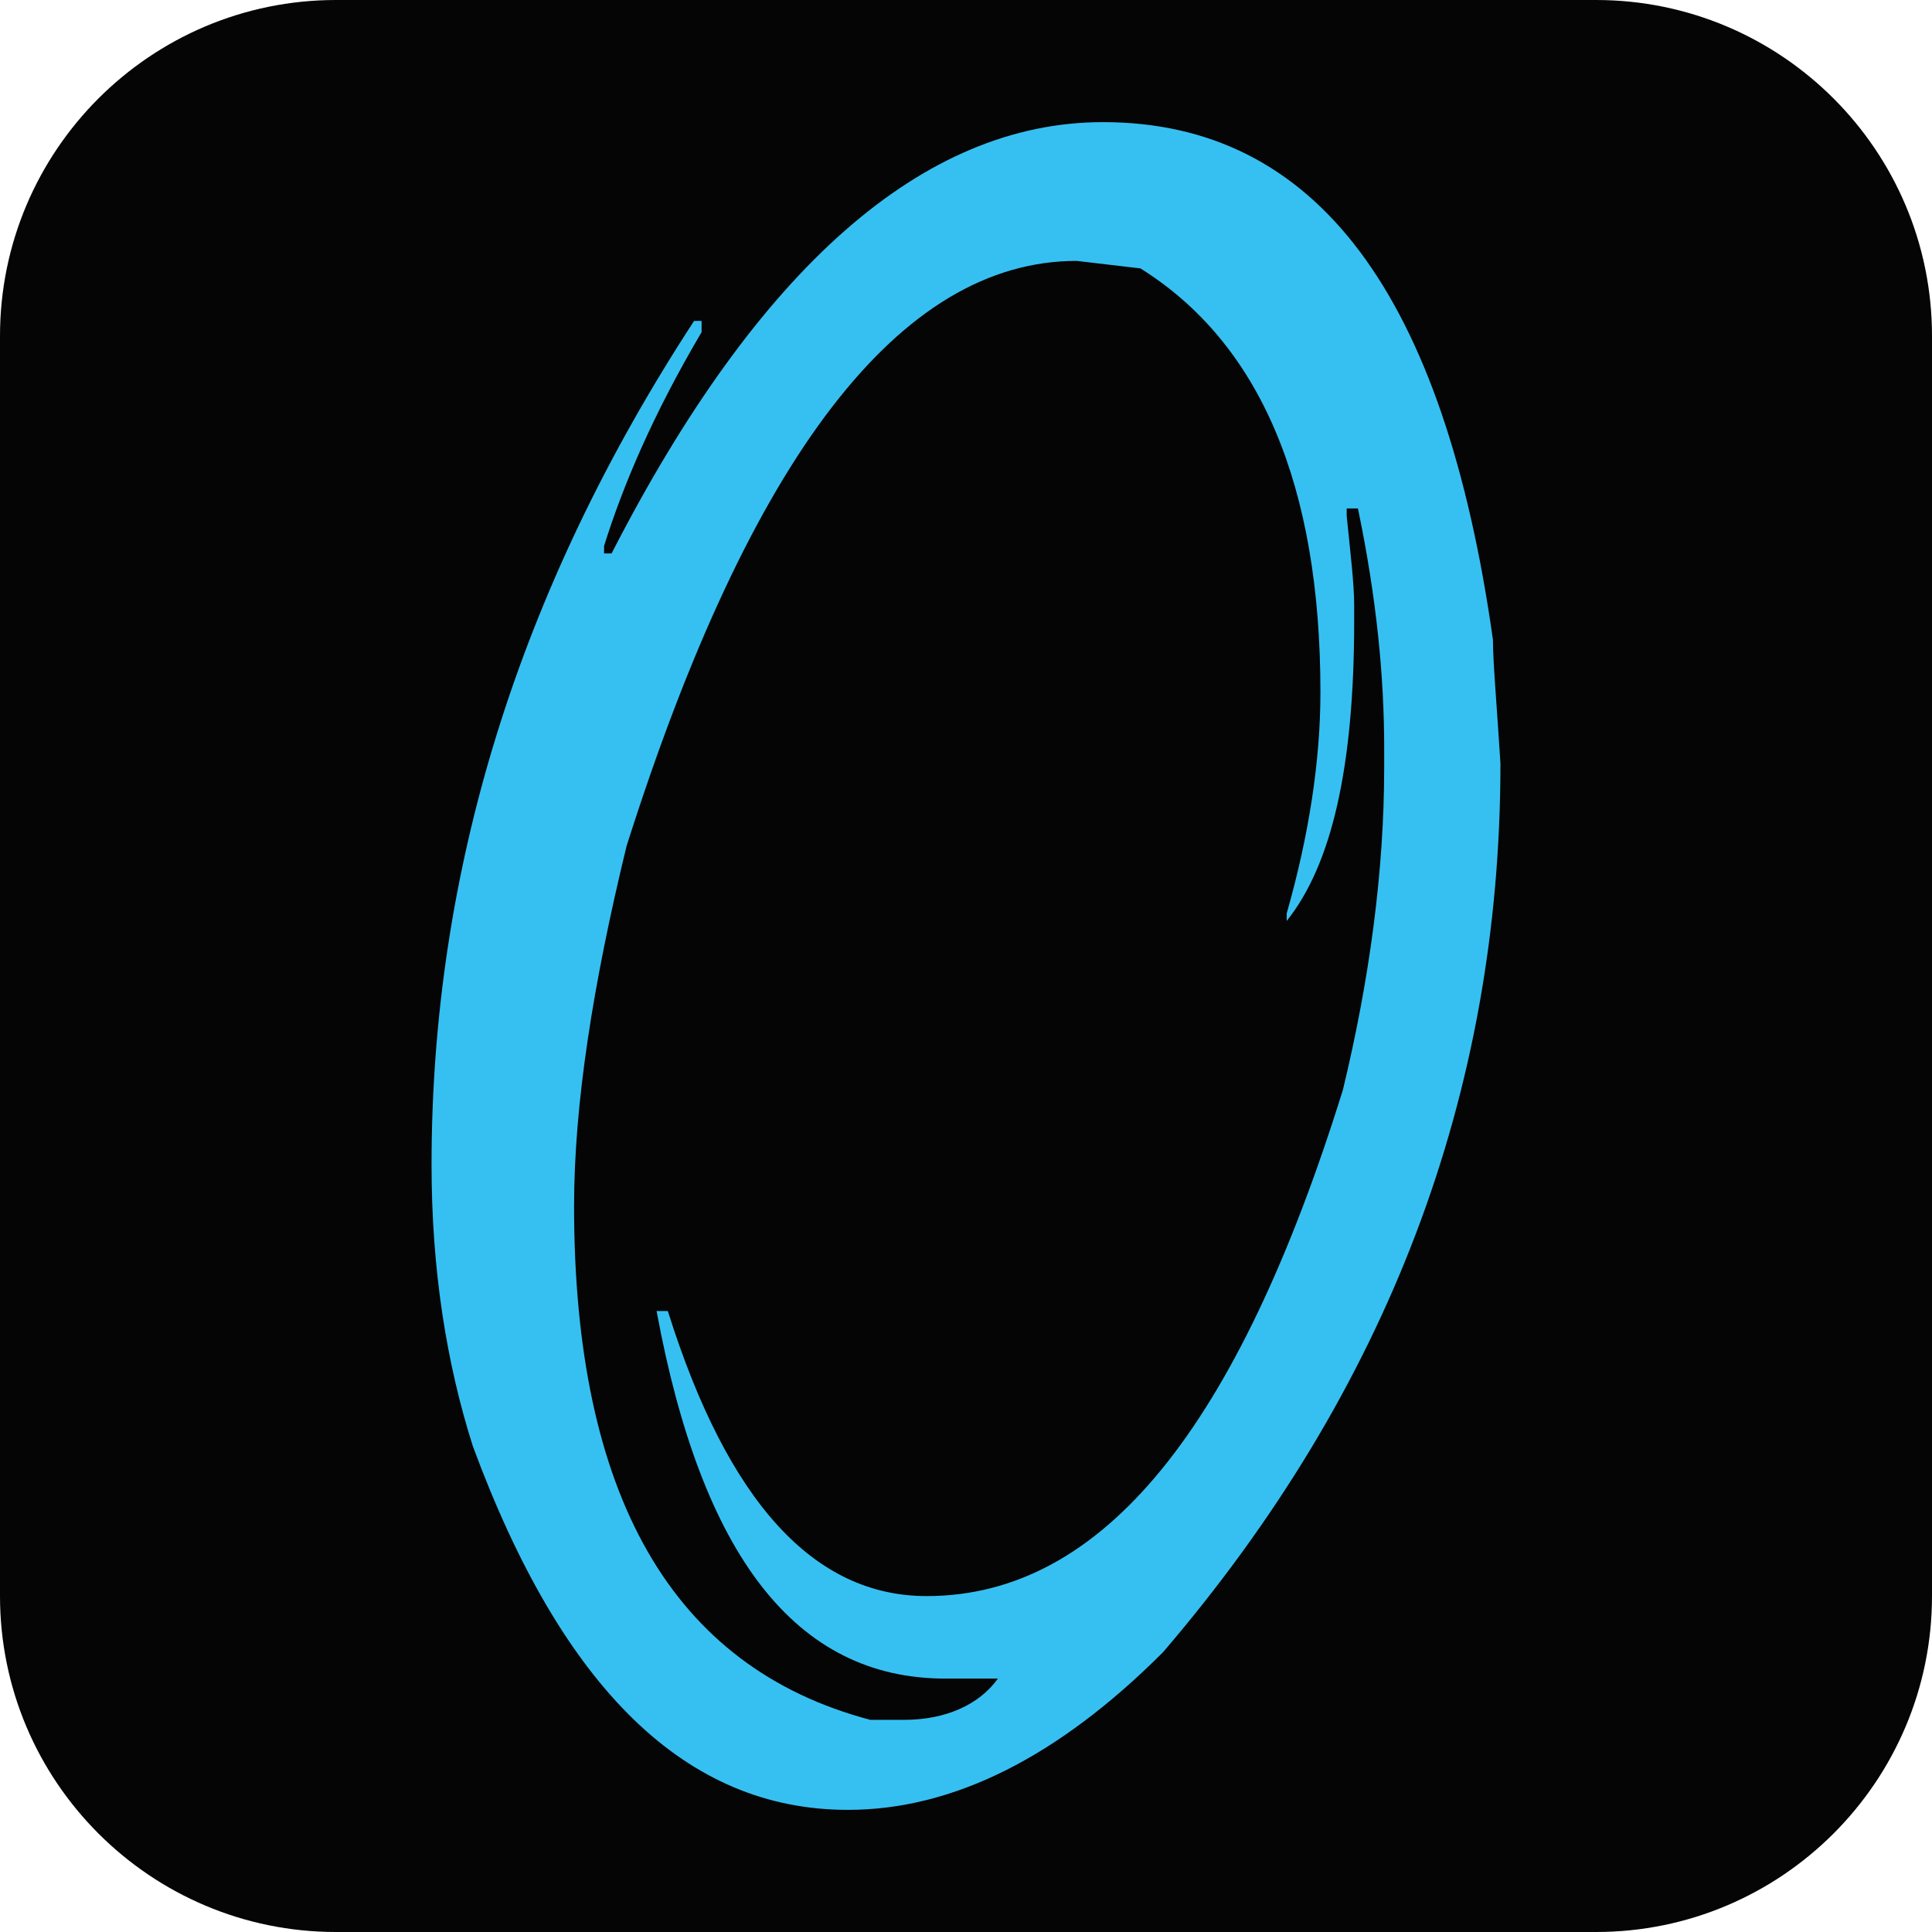
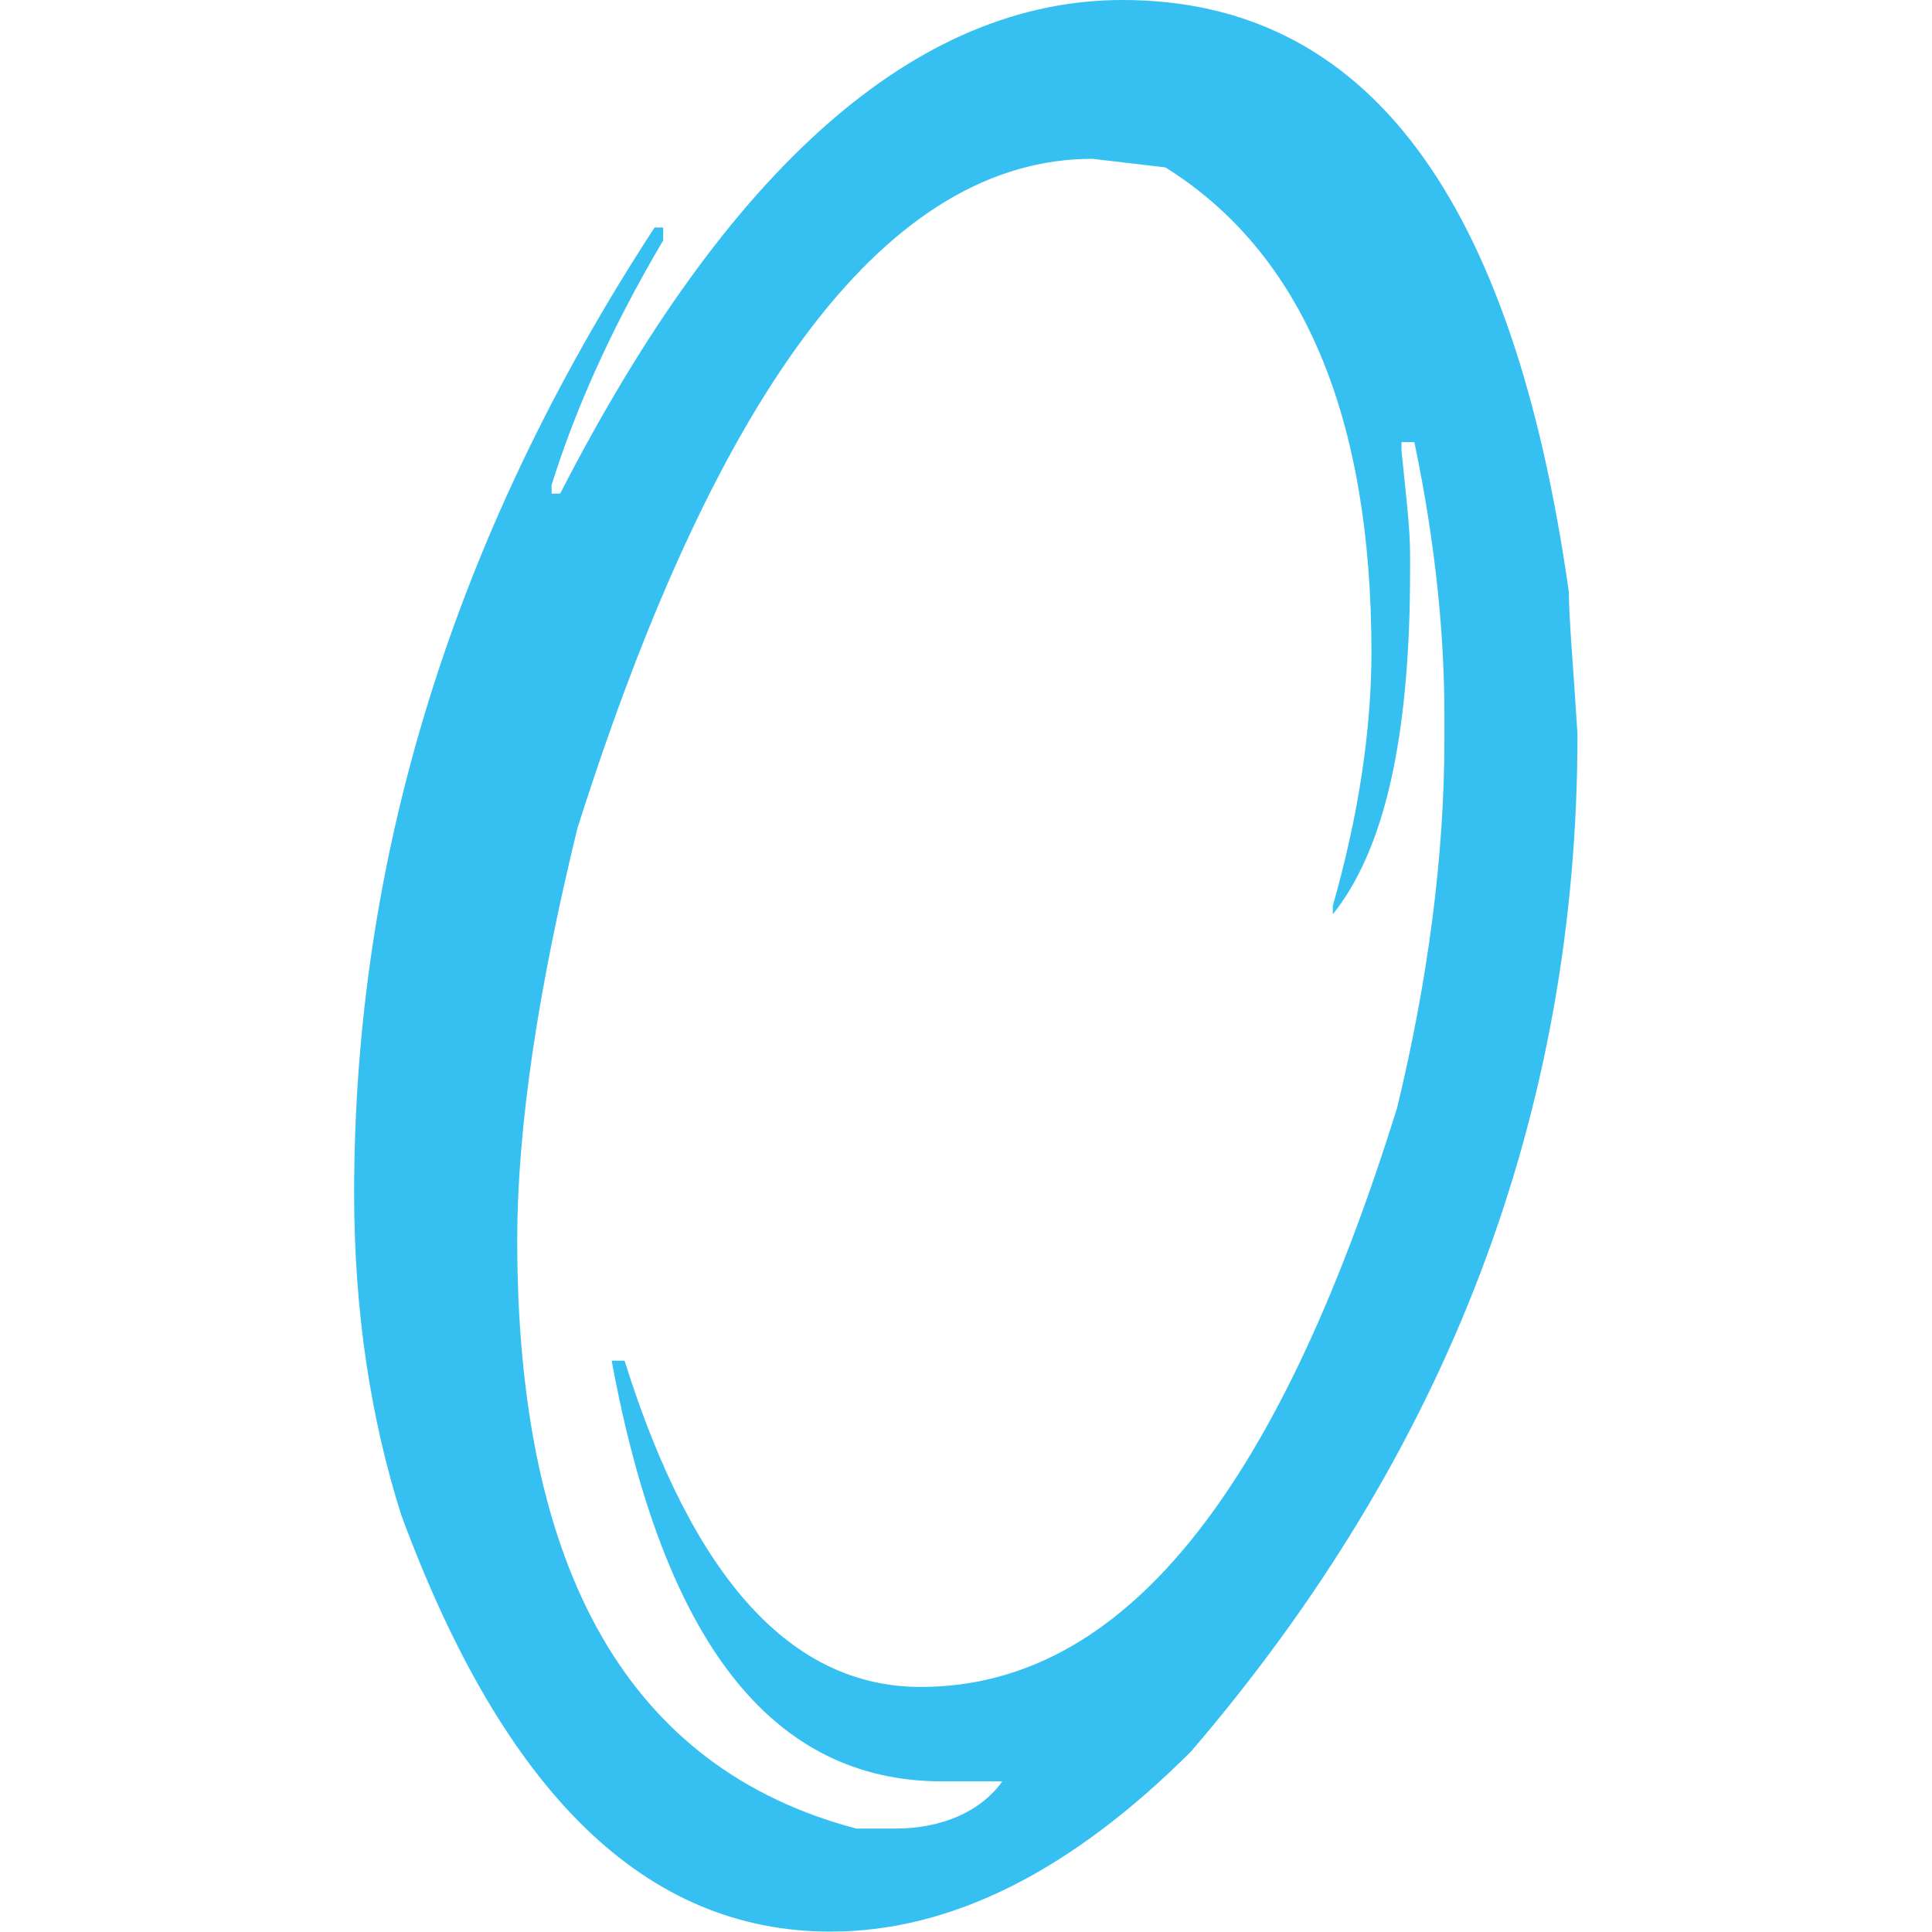
- <svg xmlns="http://www.w3.org/2000/svg" width="100%" height="100%" viewBox="0 0 400 400" version="1.1" xml:space="preserve" style="fill-rule:evenodd;clip-rule:evenodd;stroke-linejoin:round;stroke-miterlimit:2;">
-   <path d="M400,69.565l0,260.87c0,38.394 -31.171,69.565 -69.565,69.565l-260.87,0c-38.394,0 -69.565,-31.171 -69.565,-69.565l0,-260.87c0,-38.394 31.171,-69.565 69.565,-69.565l260.87,0c38.394,0 69.565,31.171 69.565,69.565Z" style="fill:#050506;" />
+ <svg xmlns="http://www.w3.org/2000/svg" width="100%" height="100%" viewBox="0 0 1667 1667" version="1.1" xml:space="preserve" style="fill-rule:evenodd;clip-rule:evenodd;stroke-linejoin:round;stroke-miterlimit:2;">
  <g>
-     <path d="M228.342,25.287c44.261,0 70.662,35.719 80.756,107.157c0,4.659 0.777,13.201 1.553,25.625c0,68.332 -23.295,129.676 -69.885,184.031c-21.742,21.742 -43.484,32.613 -65.226,32.613c-33.39,0 -59.014,-24.848 -77.65,-75.321c-5.436,-17.083 -8.542,-36.496 -8.542,-58.238c0,-60.567 17.86,-118.805 54.355,-174.713l1.553,0l0,2.33c-10.095,17.083 -16.307,31.837 -20.189,44.261l0,1.553l1.553,0c30.284,-59.014 64.45,-89.298 101.722,-89.298Zm-109.487,224.409c0,59.791 20.189,95.51 61.344,106.381l6.989,0c8.542,0 15.53,-3.106 19.413,-8.542l-10.871,0c-31.06,0 -50.473,-25.625 -59.791,-76.097l2.33,0c12.424,39.602 30.284,59.014 53.579,59.014c36.496,0 64.45,-34.943 86.192,-104.828c5.436,-22.519 8.542,-45.037 8.542,-66.779l0,-3.883c0,-14.754 -1.553,-31.06 -5.436,-49.696l-2.33,0l0,1.553c0.777,7.765 1.553,13.977 1.553,18.636l0,3.106c0,30.284 -4.659,50.473 -13.977,62.12l0,-1.553c4.659,-16.307 6.989,-31.837 6.989,-45.814c0,-42.708 -12.424,-72.215 -37.272,-87.745l-13.201,-1.553c-36.496,0 -67.556,40.378 -93.18,121.134c-6.989,28.731 -10.871,53.579 -10.871,74.544Z" style="fill:#36c0f1;fill-rule:nonzero;" />
+     <path d="M968.517,0c211.113,0 337.038,170.37 385.184,511.11c0,22.222 3.706,62.965 7.407,122.224c0,325.925 -111.111,618.519 -333.332,877.778c-103.703,103.703 -207.407,155.555 -311.11,155.555c-159.261,0 -281.481,-118.518 -370.369,-359.261c-25.928,-81.481 -40.743,-174.076 -40.743,-277.779c0,-288.888 85.187,-566.667 259.259,-833.333l7.407,0l0,11.113c-48.15,81.481 -77.78,151.854 -96.296,211.113l0,7.407l7.407,0c144.446,-281.481 307.409,-425.927 485.186,-425.927Zm-522.223,1070.37c-0,285.187 96.296,455.557 292.594,507.408l33.336,0c40.743,0 74.074,-14.815 92.595,-40.743l-51.852,0c-148.148,0 -240.742,-122.224 -285.187,-362.962l11.113,0c59.259,188.891 144.446,281.481 255.557,281.481c174.076,0 307.409,-166.669 411.112,-500.001c25.928,-107.409 40.743,-214.814 40.743,-318.518l0,-18.521c0,-70.373 -7.407,-148.148 -25.928,-237.036l-11.113,0l0,7.407c3.706,37.037 7.407,66.666 7.407,88.889l0,14.815c0,144.446 -22.222,240.742 -66.666,296.295l0,-7.407c22.222,-77.78 33.336,-151.854 33.336,-218.52c0,-203.706 -59.259,-344.446 -177.777,-418.52l-62.965,-7.407c-174.076,0 -322.224,192.592 -444.443,577.776c-33.336,137.039 -51.852,255.557 -51.852,355.555l-0.01,0.01Z" style="fill:#36c0f1;fill-rule:nonzero;" />
  </g>
</svg>
